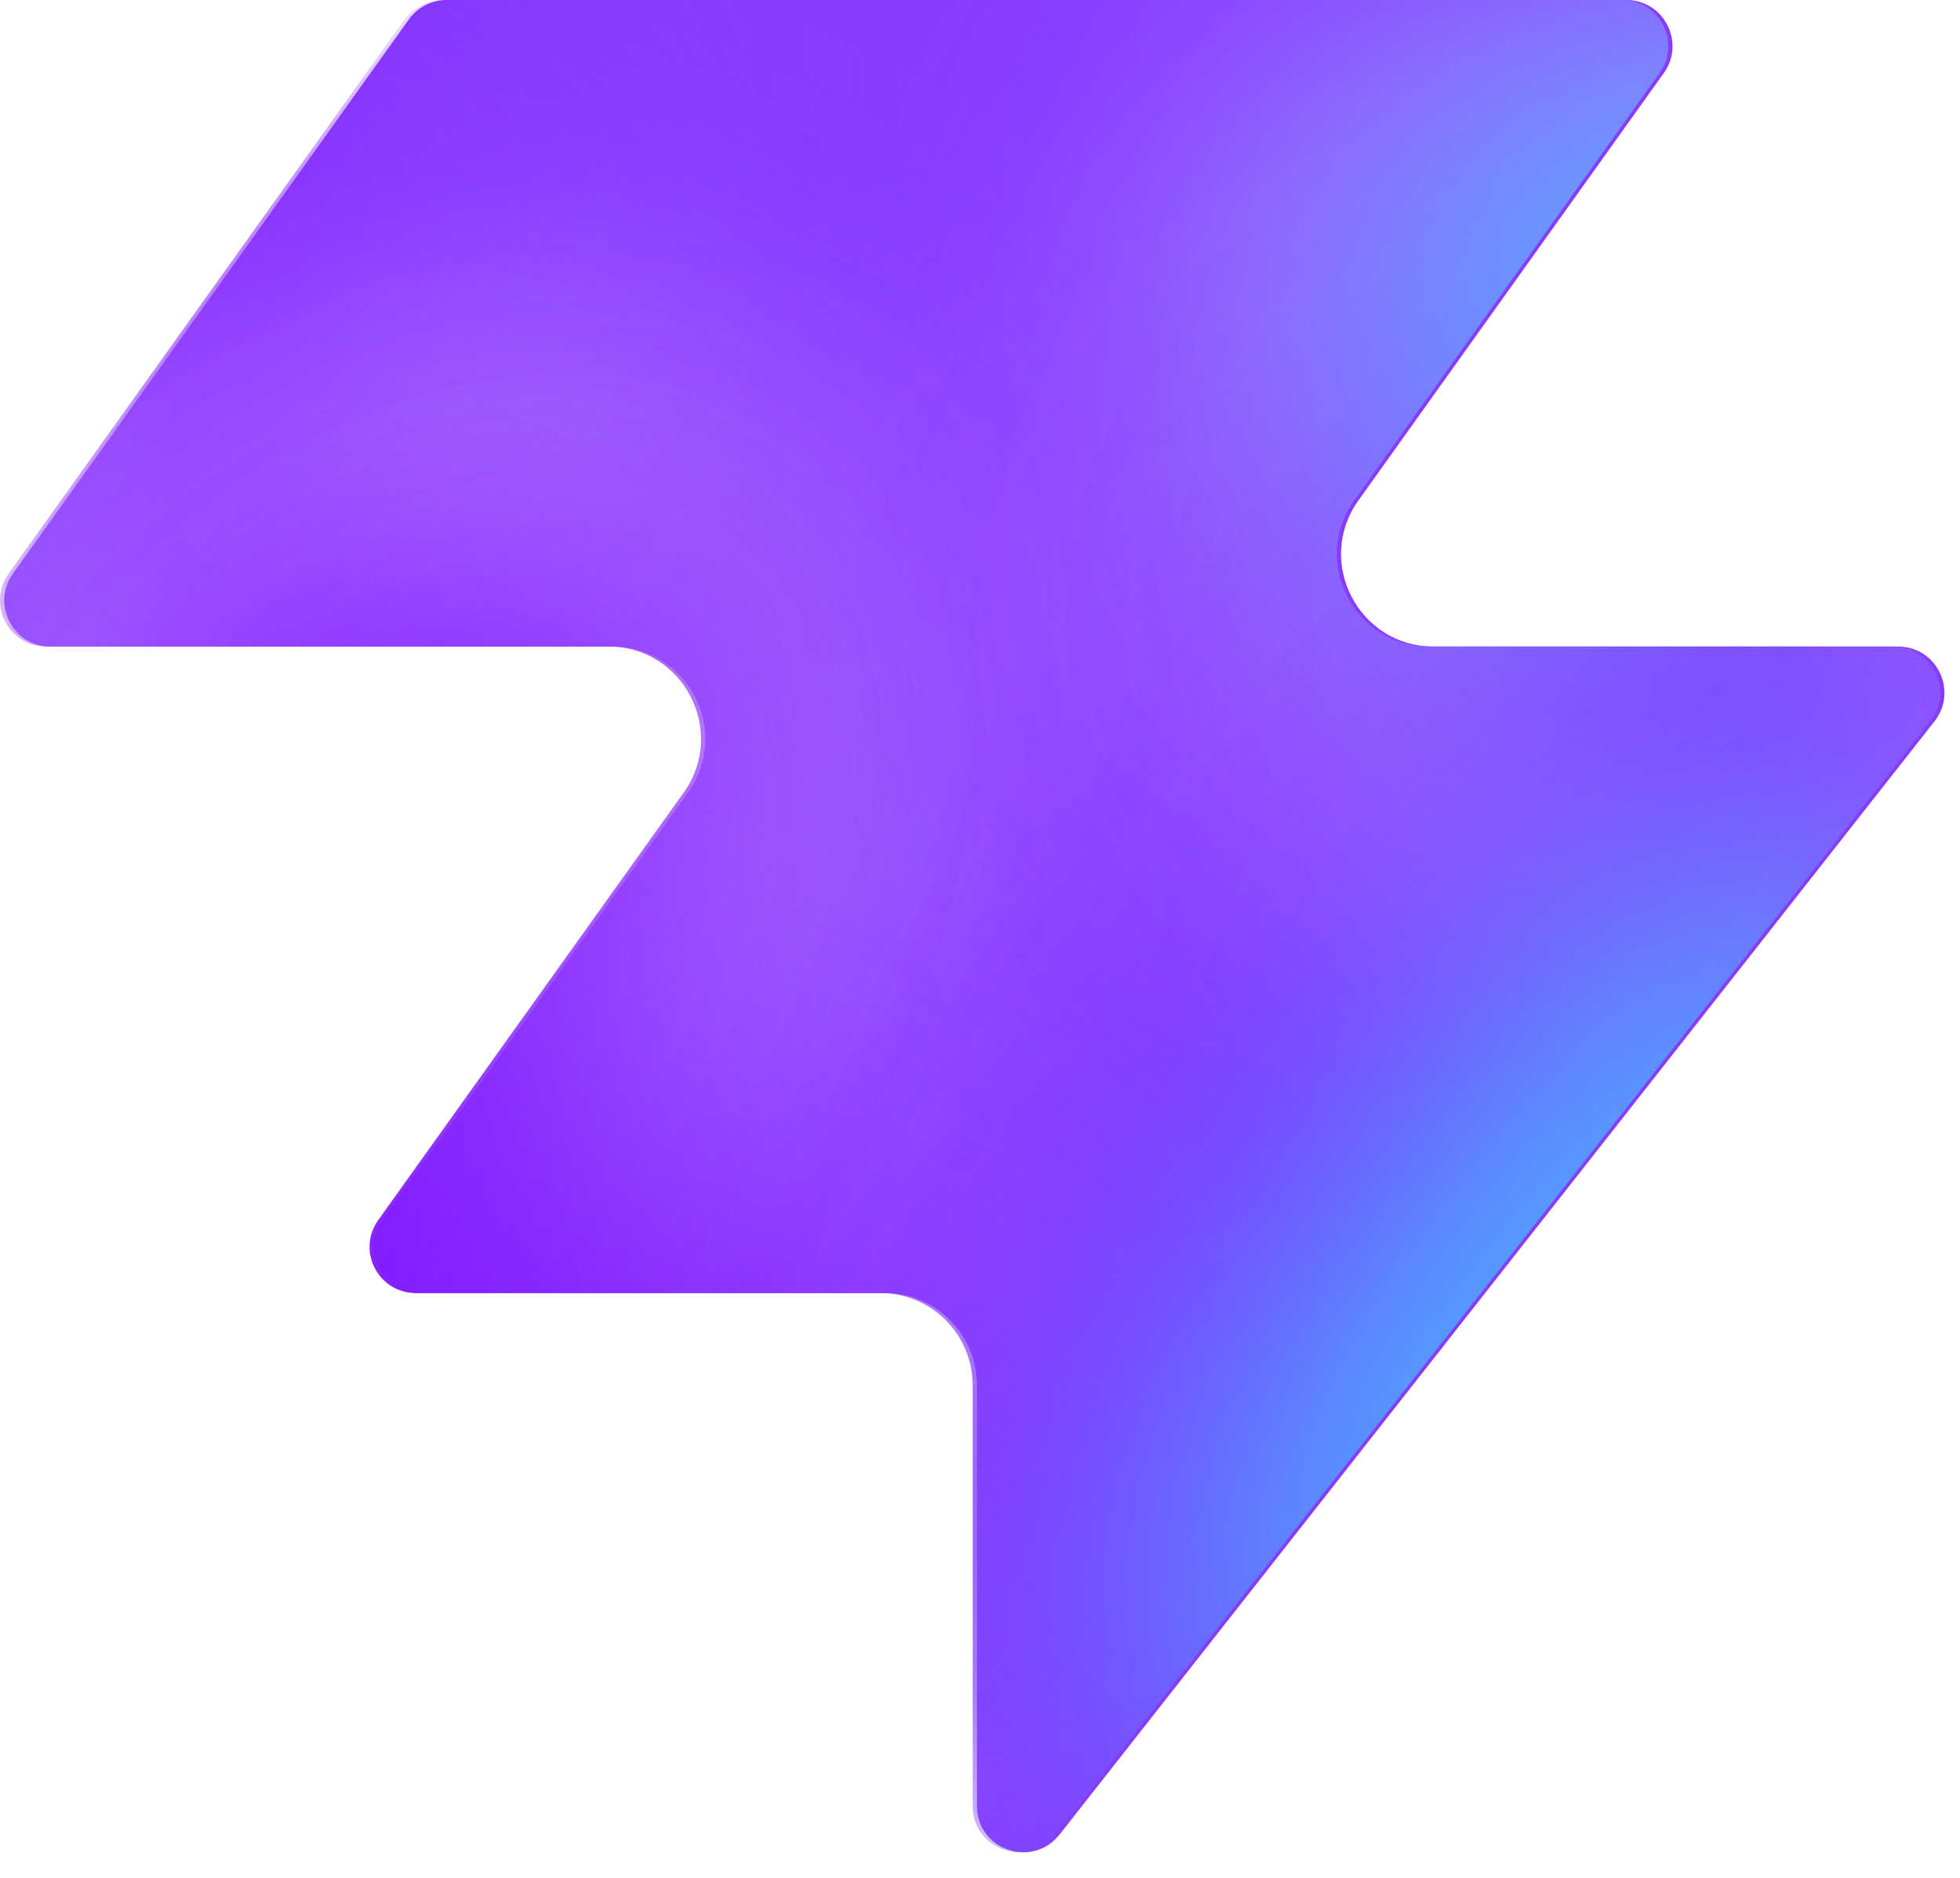
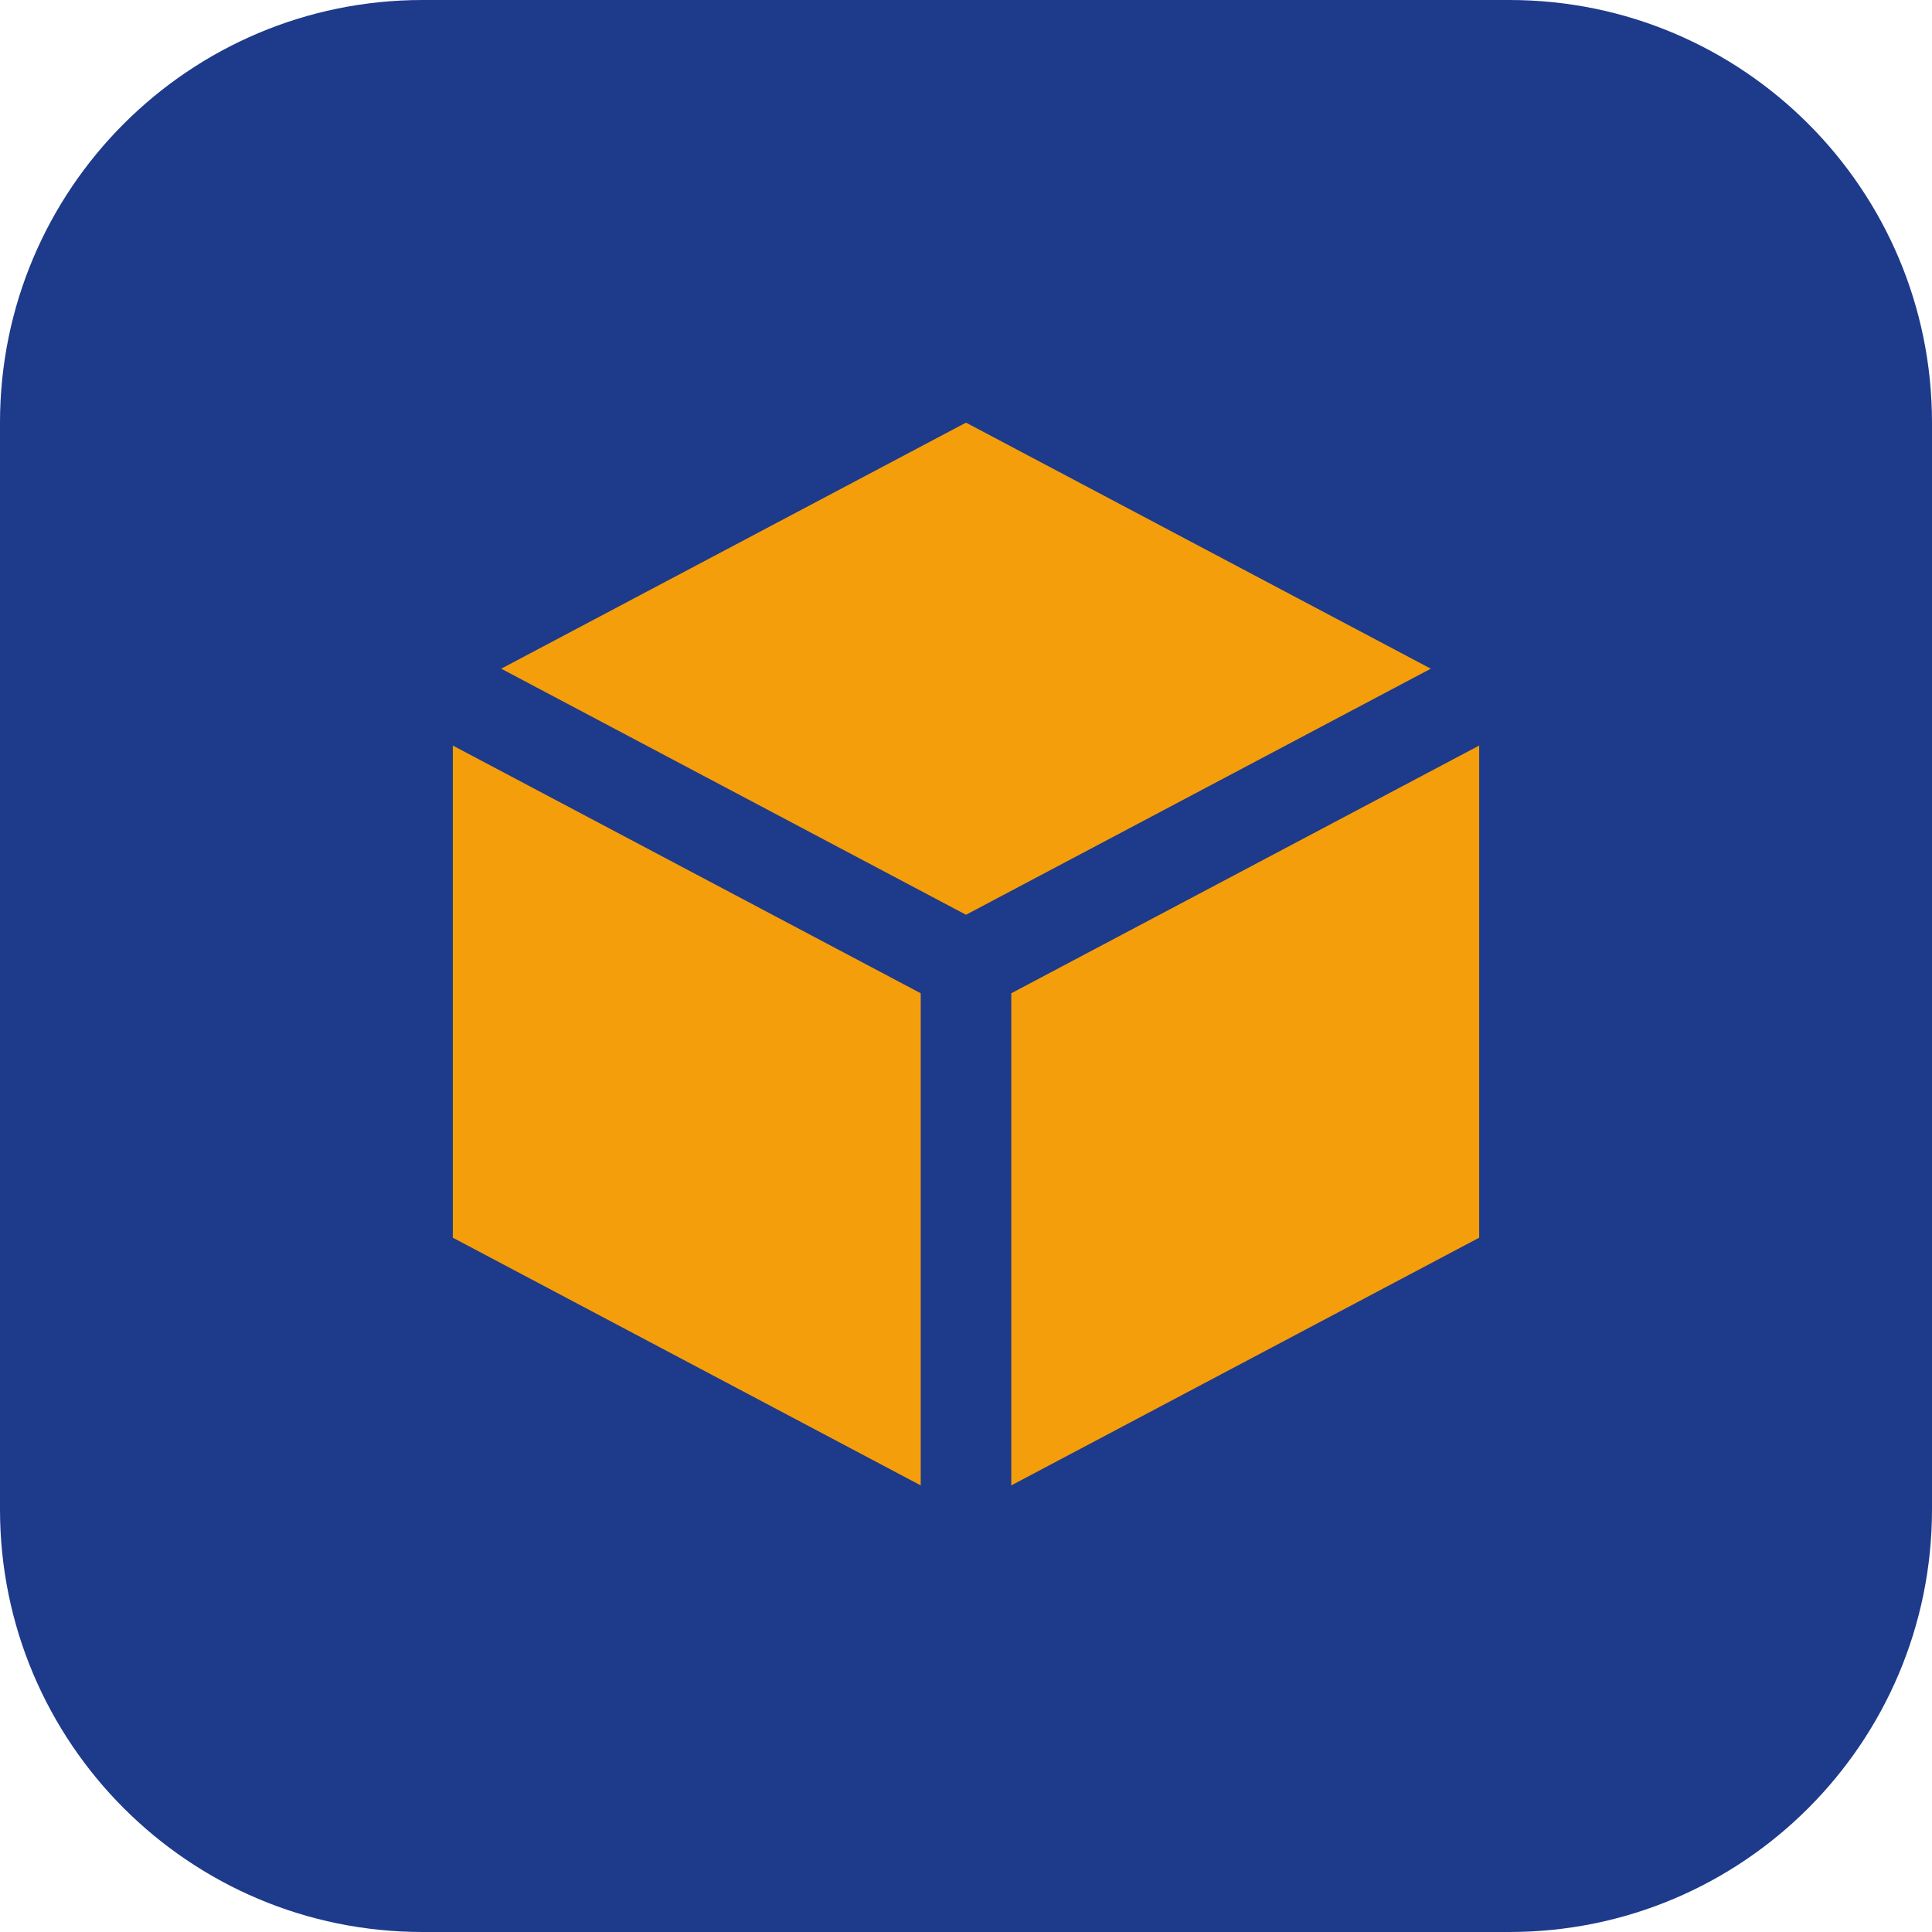
- <svg xmlns="http://www.w3.org/2000/svg" width="48" height="46" fill="none" viewBox="0 0 48 46">
-   <path fill="#863bff" d="M25.946 44.938c-.664.845-2.021.375-2.021-.698V33.937a2.26 2.26 0 0 0-2.262-2.262H10.287c-.92 0-1.456-1.04-.92-1.788l7.48-10.471c1.07-1.497 0-3.578-1.842-3.578H1.237c-.92 0-1.456-1.04-.92-1.788L10.013.474c.214-.297.556-.474.92-.474h28.894c.92 0 1.456 1.04.92 1.788l-7.48 10.471c-1.07 1.498 0 3.579 1.842 3.579h11.377c.943 0 1.473 1.088.89 1.83L25.947 44.94z" style="fill:#863bff;fill:color(display-p3 .525 .23 1);fill-opacity:1" />
-   <mask id="a" width="48" height="46" x="0" y="0" maskUnits="userSpaceOnUse" style="mask-type:alpha">
-     <path fill="#000" d="M25.842 44.938c-.664.844-2.021.375-2.021-.698V33.937a2.26 2.26 0 0 0-2.262-2.262H10.183c-.92 0-1.456-1.04-.92-1.788l7.48-10.471c1.07-1.498 0-3.579-1.842-3.579H1.133c-.92 0-1.456-1.04-.92-1.787L9.91.473c.214-.297.556-.474.92-.474h28.894c.92 0 1.456 1.04.92 1.788l-7.48 10.471c-1.07 1.498 0 3.578 1.842 3.578h11.377c.943 0 1.473 1.088.89 1.832L25.843 44.94z" style="fill:#000;fill-opacity:1" />
-   </mask>
-   <g mask="url(#a)">
-     <g filter="url(#b)">
-       <ellipse cx="5.508" cy="14.704" fill="#ede6ff" rx="5.508" ry="14.704" style="fill:#ede6ff;fill:color(display-p3 .927 .903 1);fill-opacity:1" transform="matrix(.00324 1 1 -.00324 -4.47 31.516)" />
-     </g>
-     <g filter="url(#c)">
-       <ellipse cx="10.399" cy="29.851" fill="#ede6ff" rx="10.399" ry="29.851" style="fill:#ede6ff;fill:color(display-p3 .927 .903 1);fill-opacity:1" transform="matrix(.00324 1 1 -.00324 -39.328 7.883)" />
-     </g>
-     <g filter="url(#d)">
-       <ellipse cx="5.508" cy="30.487" fill="#7e14ff" rx="5.508" ry="30.487" style="fill:#7e14ff;fill:color(display-p3 .492 .077 1);fill-opacity:1" transform="rotate(89.814 -25.913 -14.639)scale(1 -1)" />
-     </g>
-     <g filter="url(#e)">
-       <ellipse cx="5.508" cy="30.599" fill="#7e14ff" rx="5.508" ry="30.599" style="fill:#7e14ff;fill:color(display-p3 .492 .077 1);fill-opacity:1" transform="rotate(89.814 -32.644 -3.334)scale(1 -1)" />
-     </g>
-     <g filter="url(#f)">
-       <ellipse cx="5.508" cy="30.599" fill="#7e14ff" rx="5.508" ry="30.599" style="fill:#7e14ff;fill:color(display-p3 .492 .077 1);fill-opacity:1" transform="matrix(.00324 1 1 -.00324 -34.34 30.47)" />
-     </g>
-     <g filter="url(#g)">
-       <ellipse cx="14.072" cy="22.078" fill="#ede6ff" rx="14.072" ry="22.078" style="fill:#ede6ff;fill:color(display-p3 .927 .903 1);fill-opacity:1" transform="rotate(93.35 24.506 48.493)scale(-1 1)" />
-     </g>
-     <g filter="url(#h)">
-       <ellipse cx="3.47" cy="21.501" fill="#7e14ff" rx="3.47" ry="21.501" style="fill:#7e14ff;fill:color(display-p3 .492 .077 1);fill-opacity:1" transform="rotate(89.009 28.708 47.59)scale(-1 1)" />
-     </g>
-     <g filter="url(#i)">
-       <ellipse cx="3.47" cy="21.501" fill="#7e14ff" rx="3.47" ry="21.501" style="fill:#7e14ff;fill:color(display-p3 .492 .077 1);fill-opacity:1" transform="rotate(89.009 28.708 47.59)scale(-1 1)" />
-     </g>
-     <g filter="url(#j)">
-       <ellipse cx=".387" cy="8.972" fill="#7e14ff" rx="4.407" ry="29.108" style="fill:#7e14ff;fill:color(display-p3 .492 .077 1);fill-opacity:1" transform="rotate(39.51 .387 8.972)" />
-     </g>
-     <g filter="url(#k)">
-       <ellipse cx="47.523" cy="-6.092" fill="#7e14ff" rx="4.407" ry="29.108" style="fill:#7e14ff;fill:color(display-p3 .492 .077 1);fill-opacity:1" transform="rotate(37.892 47.523 -6.092)" />
-     </g>
-     <g filter="url(#l)">
-       <ellipse cx="41.412" cy="6.333" fill="#47bfff" rx="5.971" ry="9.665" style="fill:#47bfff;fill:color(display-p3 .28 .748 1);fill-opacity:1" transform="rotate(37.892 41.412 6.333)" />
-     </g>
-     <g filter="url(#m)">
-       <ellipse cx="-1.879" cy="38.332" fill="#7e14ff" rx="4.407" ry="29.108" style="fill:#7e14ff;fill:color(display-p3 .492 .077 1);fill-opacity:1" transform="rotate(37.892 -1.88 38.332)" />
-     </g>
-     <g filter="url(#n)">
-       <ellipse cx="-1.879" cy="38.332" fill="#7e14ff" rx="4.407" ry="29.108" style="fill:#7e14ff;fill:color(display-p3 .492 .077 1);fill-opacity:1" transform="rotate(37.892 -1.88 38.332)" />
-     </g>
-     <g filter="url(#o)">
-       <ellipse cx="35.651" cy="29.907" fill="#7e14ff" rx="4.407" ry="29.108" style="fill:#7e14ff;fill:color(display-p3 .492 .077 1);fill-opacity:1" transform="rotate(37.892 35.651 29.907)" />
-     </g>
-     <g filter="url(#p)">
-       <ellipse cx="38.418" cy="32.4" fill="#47bfff" rx="5.971" ry="15.297" style="fill:#47bfff;fill:color(display-p3 .28 .748 1);fill-opacity:1" transform="rotate(37.892 38.418 32.4)" />
-     </g>
-   </g>
-   <defs>
-     <filter id="b" width="60.045" height="41.654" x="-19.77" y="16.149" color-interpolation-filters="sRGB" filterUnits="userSpaceOnUse">
-       <feFlood flood-opacity="0" result="BackgroundImageFix" />
-       <feBlend in="SourceGraphic" in2="BackgroundImageFix" result="shape" />
-       <feGaussianBlur result="effect1_foregroundBlur_2002_17158" stdDeviation="7.659" />
-     </filter>
-     <filter id="c" width="90.34" height="51.437" x="-54.613" y="-7.533" color-interpolation-filters="sRGB" filterUnits="userSpaceOnUse">
-       <feFlood flood-opacity="0" result="BackgroundImageFix" />
-       <feBlend in="SourceGraphic" in2="BackgroundImageFix" result="shape" />
-       <feGaussianBlur result="effect1_foregroundBlur_2002_17158" stdDeviation="7.659" />
-     </filter>
-     <filter id="d" width="79.355" height="29.4" x="-49.64" y="2.03" color-interpolation-filters="sRGB" filterUnits="userSpaceOnUse">
-       <feFlood flood-opacity="0" result="BackgroundImageFix" />
-       <feBlend in="SourceGraphic" in2="BackgroundImageFix" result="shape" />
-       <feGaussianBlur result="effect1_foregroundBlur_2002_17158" stdDeviation="4.596" />
-     </filter>
-     <filter id="e" width="79.579" height="29.4" x="-45.045" y="20.029" color-interpolation-filters="sRGB" filterUnits="userSpaceOnUse">
-       <feFlood flood-opacity="0" result="BackgroundImageFix" />
-       <feBlend in="SourceGraphic" in2="BackgroundImageFix" result="shape" />
-       <feGaussianBlur result="effect1_foregroundBlur_2002_17158" stdDeviation="4.596" />
-     </filter>
-     <filter id="f" width="79.579" height="29.4" x="-43.513" y="21.178" color-interpolation-filters="sRGB" filterUnits="userSpaceOnUse">
-       <feFlood flood-opacity="0" result="BackgroundImageFix" />
-       <feBlend in="SourceGraphic" in2="BackgroundImageFix" result="shape" />
-       <feGaussianBlur result="effect1_foregroundBlur_2002_17158" stdDeviation="4.596" />
-     </filter>
-     <filter id="g" width="74.749" height="58.852" x="15.756" y="-17.901" color-interpolation-filters="sRGB" filterUnits="userSpaceOnUse">
-       <feFlood flood-opacity="0" result="BackgroundImageFix" />
-       <feBlend in="SourceGraphic" in2="BackgroundImageFix" result="shape" />
-       <feGaussianBlur result="effect1_foregroundBlur_2002_17158" stdDeviation="7.659" />
-     </filter>
-     <filter id="h" width="61.377" height="25.362" x="23.548" y="2.284" color-interpolation-filters="sRGB" filterUnits="userSpaceOnUse">
-       <feFlood flood-opacity="0" result="BackgroundImageFix" />
-       <feBlend in="SourceGraphic" in2="BackgroundImageFix" result="shape" />
-       <feGaussianBlur result="effect1_foregroundBlur_2002_17158" stdDeviation="4.596" />
-     </filter>
-     <filter id="i" width="61.377" height="25.362" x="23.548" y="2.284" color-interpolation-filters="sRGB" filterUnits="userSpaceOnUse">
-       <feFlood flood-opacity="0" result="BackgroundImageFix" />
-       <feBlend in="SourceGraphic" in2="BackgroundImageFix" result="shape" />
-       <feGaussianBlur result="effect1_foregroundBlur_2002_17158" stdDeviation="4.596" />
-     </filter>
-     <filter id="j" width="56.045" height="63.649" x="-27.636" y="-22.853" color-interpolation-filters="sRGB" filterUnits="userSpaceOnUse">
-       <feFlood flood-opacity="0" result="BackgroundImageFix" />
-       <feBlend in="SourceGraphic" in2="BackgroundImageFix" result="shape" />
-       <feGaussianBlur result="effect1_foregroundBlur_2002_17158" stdDeviation="4.596" />
-     </filter>
-     <filter id="k" width="54.814" height="64.646" x="20.116" y="-38.415" color-interpolation-filters="sRGB" filterUnits="userSpaceOnUse">
-       <feFlood flood-opacity="0" result="BackgroundImageFix" />
-       <feBlend in="SourceGraphic" in2="BackgroundImageFix" result="shape" />
-       <feGaussianBlur result="effect1_foregroundBlur_2002_17158" stdDeviation="4.596" />
-     </filter>
-     <filter id="l" width="33.541" height="35.313" x="24.641" y="-11.323" color-interpolation-filters="sRGB" filterUnits="userSpaceOnUse">
-       <feFlood flood-opacity="0" result="BackgroundImageFix" />
-       <feBlend in="SourceGraphic" in2="BackgroundImageFix" result="shape" />
-       <feGaussianBlur result="effect1_foregroundBlur_2002_17158" stdDeviation="4.596" />
-     </filter>
-     <filter id="m" width="54.814" height="64.646" x="-29.286" y="6.009" color-interpolation-filters="sRGB" filterUnits="userSpaceOnUse">
-       <feFlood flood-opacity="0" result="BackgroundImageFix" />
-       <feBlend in="SourceGraphic" in2="BackgroundImageFix" result="shape" />
-       <feGaussianBlur result="effect1_foregroundBlur_2002_17158" stdDeviation="4.596" />
-     </filter>
-     <filter id="n" width="54.814" height="64.646" x="-29.286" y="6.009" color-interpolation-filters="sRGB" filterUnits="userSpaceOnUse">
-       <feFlood flood-opacity="0" result="BackgroundImageFix" />
-       <feBlend in="SourceGraphic" in2="BackgroundImageFix" result="shape" />
-       <feGaussianBlur result="effect1_foregroundBlur_2002_17158" stdDeviation="4.596" />
-     </filter>
-     <filter id="o" width="54.814" height="64.646" x="8.244" y="-2.416" color-interpolation-filters="sRGB" filterUnits="userSpaceOnUse">
-       <feFlood flood-opacity="0" result="BackgroundImageFix" />
-       <feBlend in="SourceGraphic" in2="BackgroundImageFix" result="shape" />
-       <feGaussianBlur result="effect1_foregroundBlur_2002_17158" stdDeviation="4.596" />
-     </filter>
-     <filter id="p" width="39.409" height="43.623" x="18.713" y="10.588" color-interpolation-filters="sRGB" filterUnits="userSpaceOnUse">
-       <feFlood flood-opacity="0" result="BackgroundImageFix" />
-       <feBlend in="SourceGraphic" in2="BackgroundImageFix" result="shape" />
-       <feGaussianBlur result="effect1_foregroundBlur_2002_17158" stdDeviation="4.596" />
-     </filter>
-   </defs>
+ <svg xmlns="http://www.w3.org/2000/svg" viewBox="0 0 64 64">
+   <rect width="64" height="64" rx="14" fill="#1E3A8A" />
+   <path d="M32 14 49 23v18L32 50 15 41V23z" fill="#F59E0B" />
+   <path d="M15 23l17 9 17-9M32 32v18" stroke="#1E3A8A" stroke-width="3" fill="none" stroke-linejoin="round" />
</svg>
